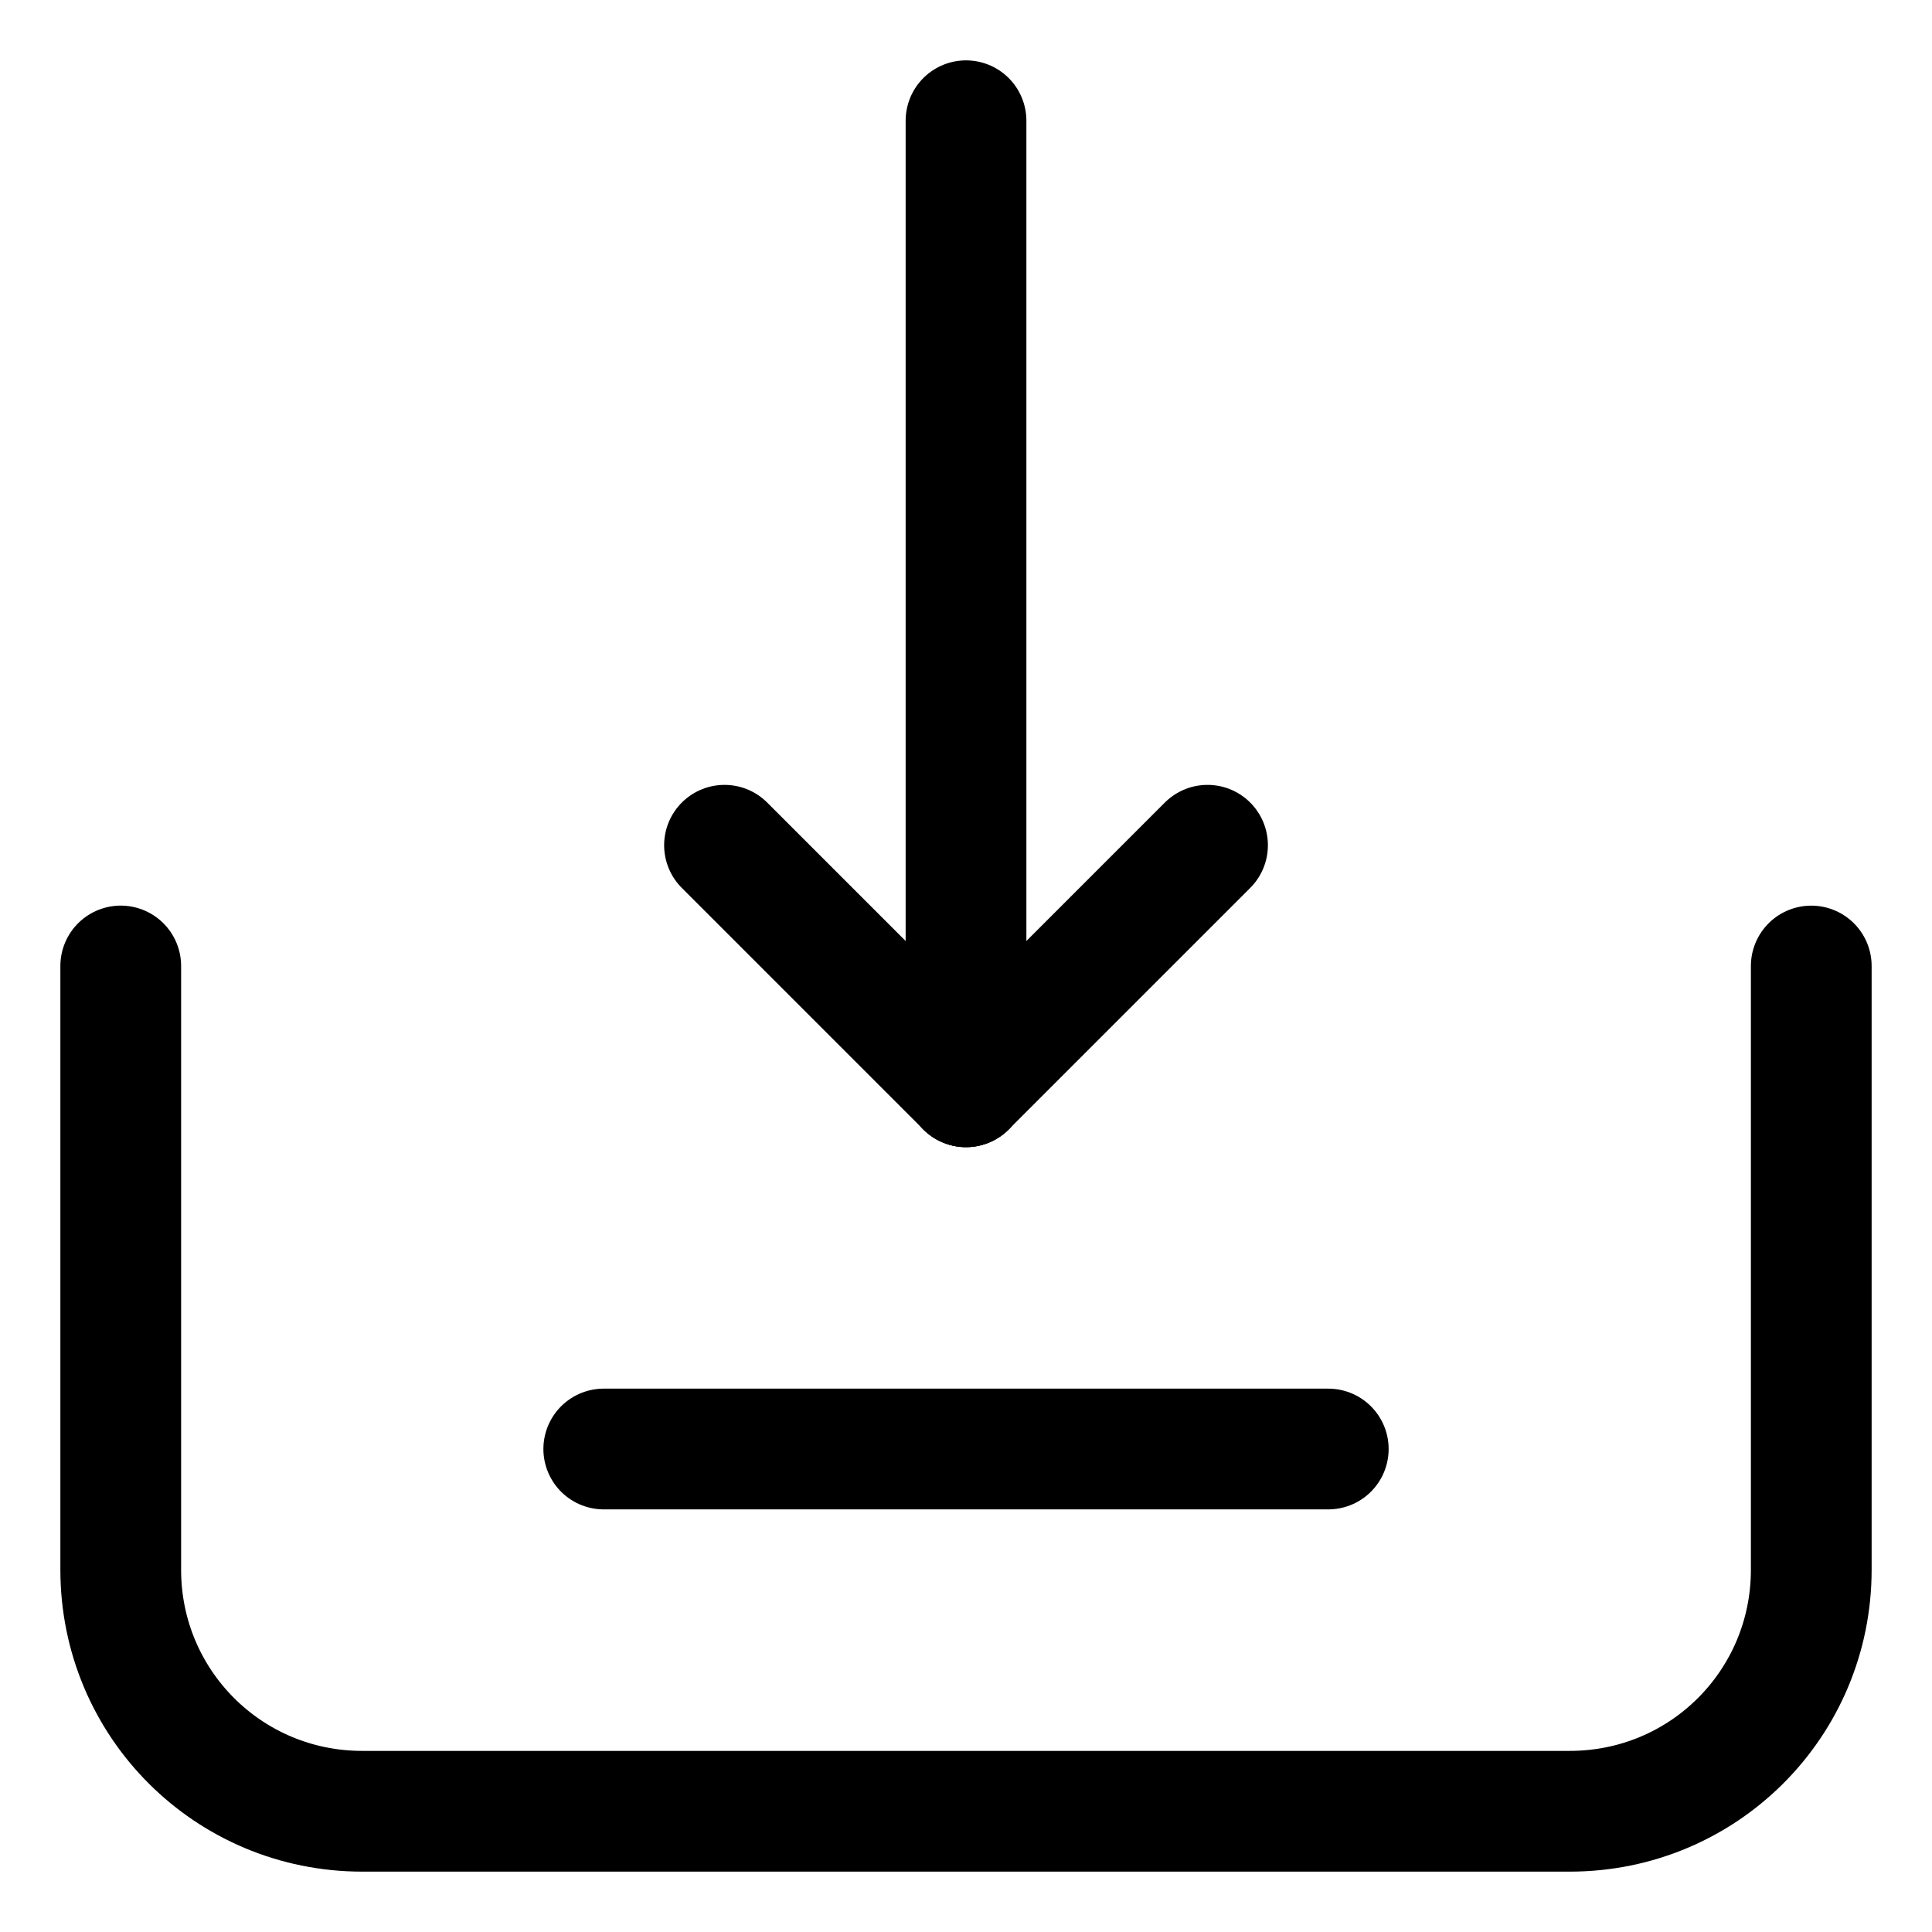
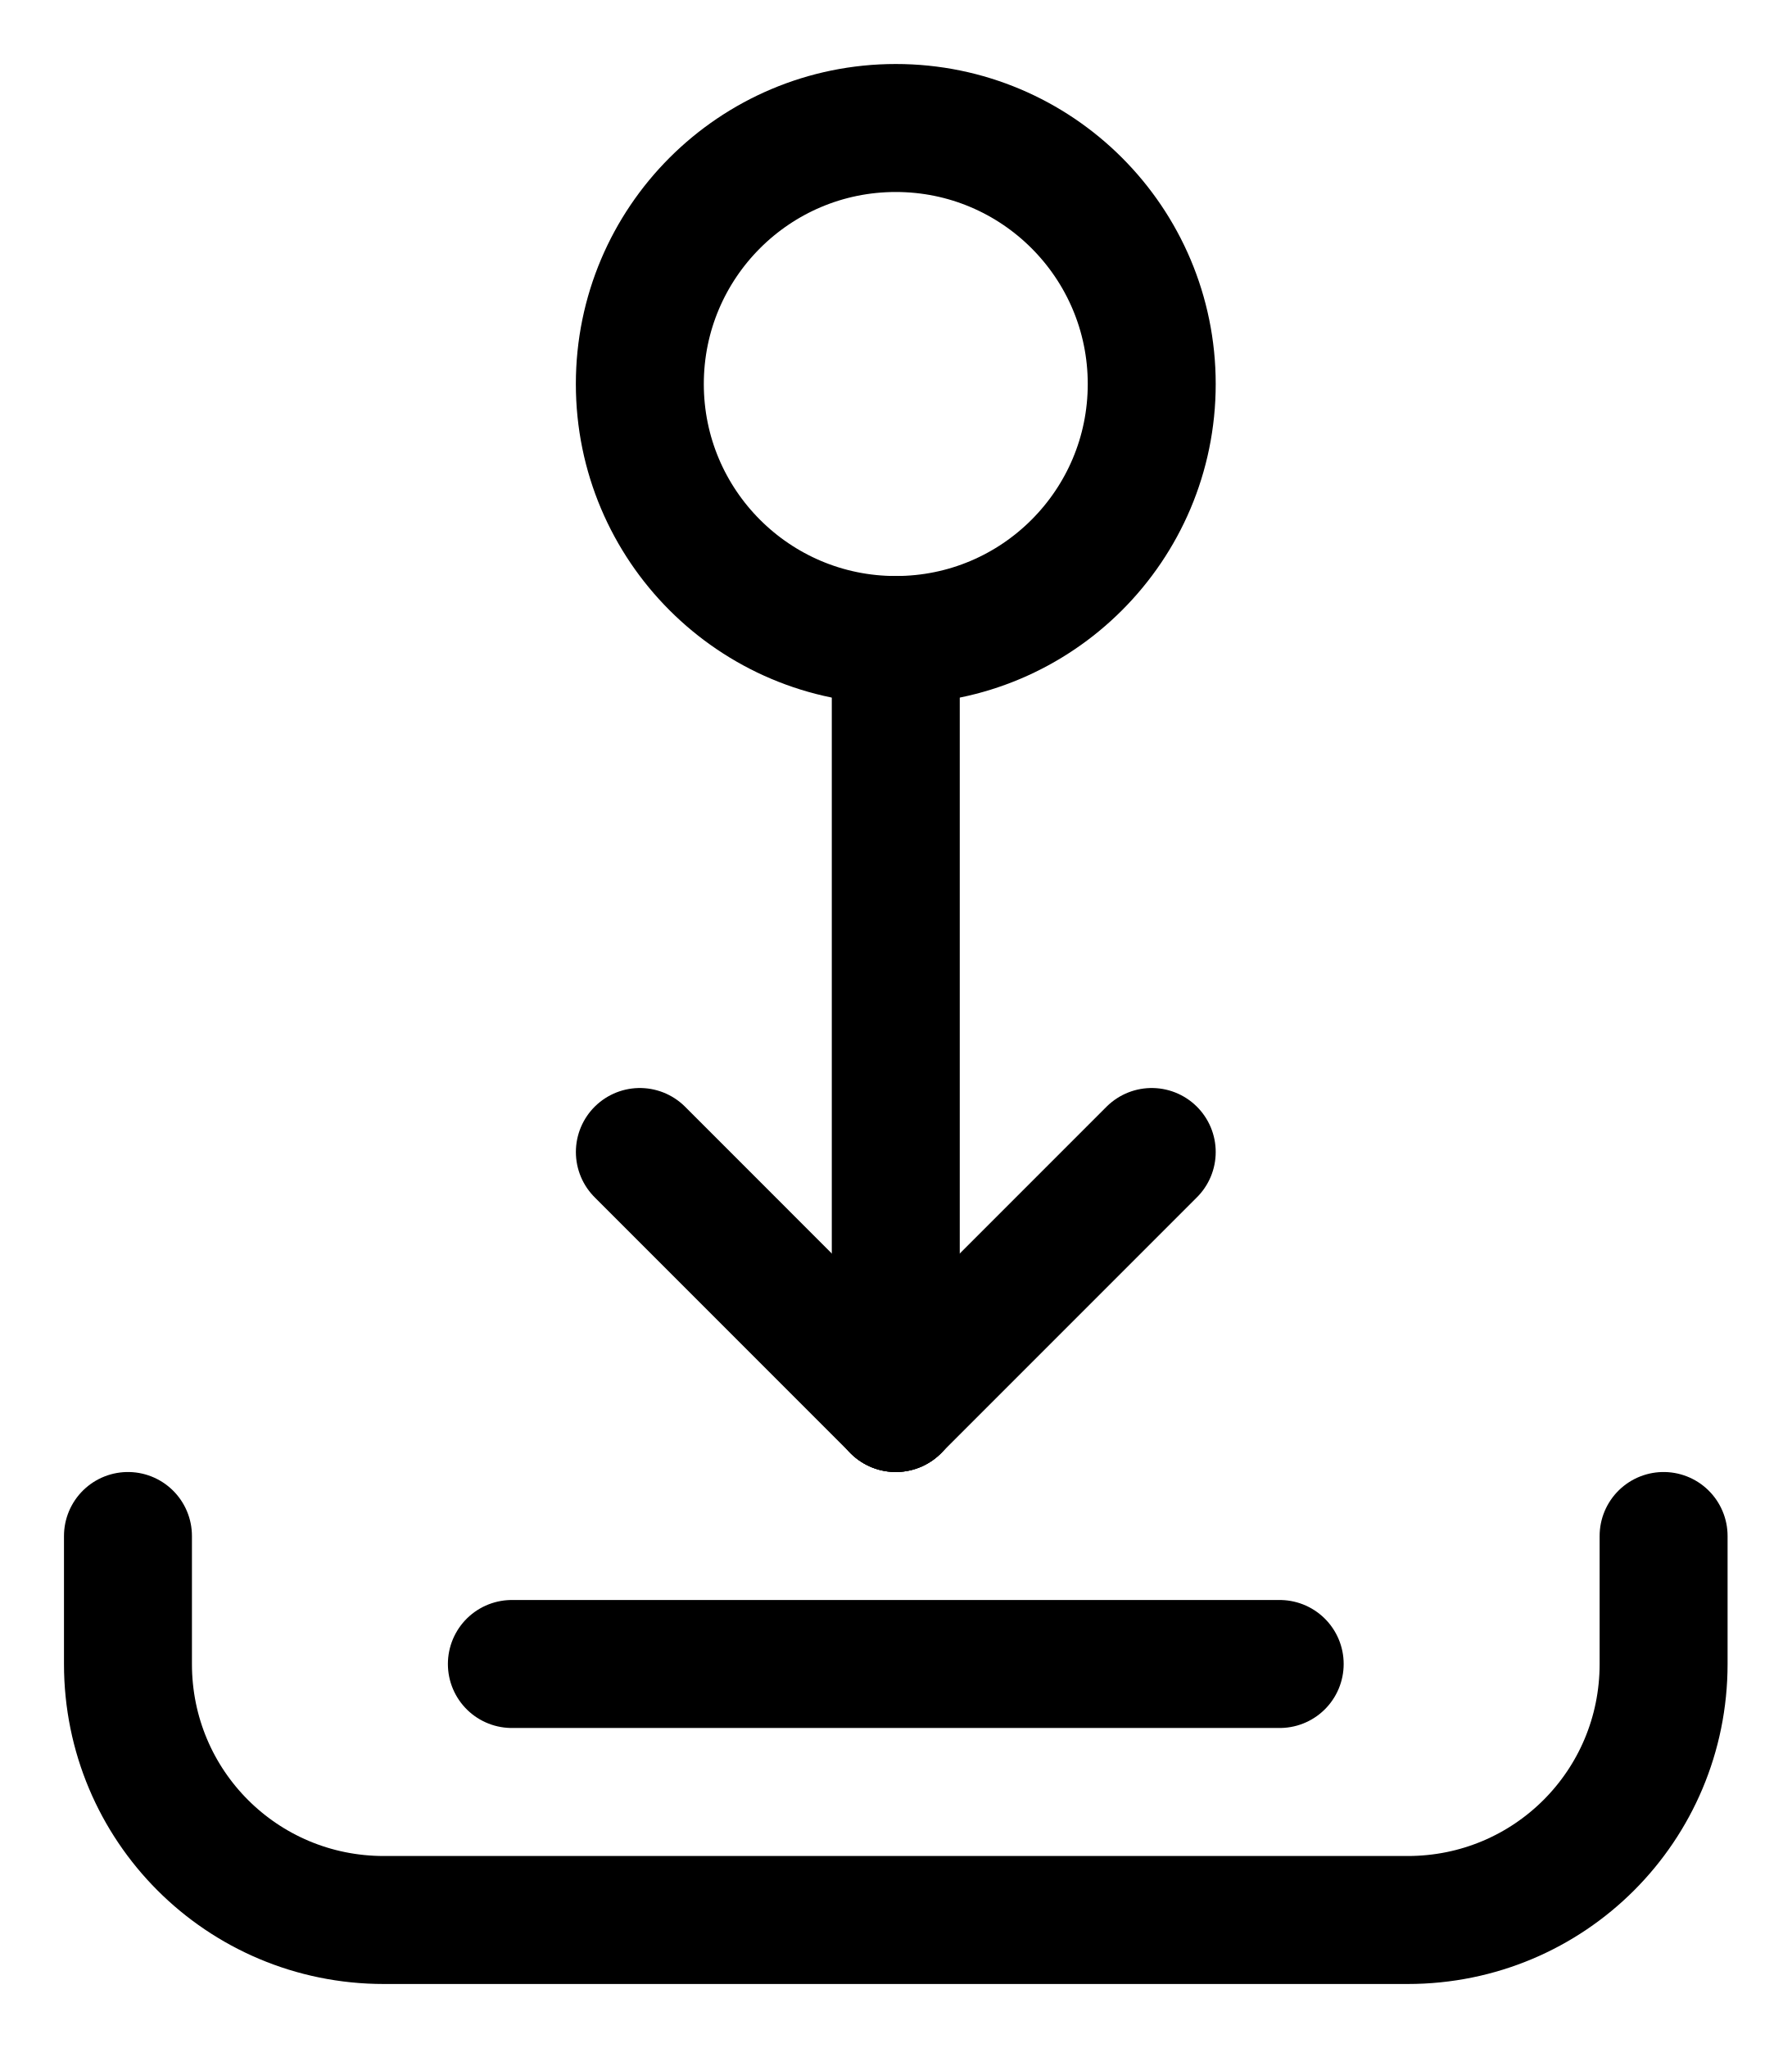
- <svg xmlns="http://www.w3.org/2000/svg" width="256" height="256" viewBox="0 0 67.733 67.733" version="1.1" id="svg8">
+ <svg xmlns="http://www.w3.org/2000/svg" width="224" height="256" viewBox="0 0 59.267 67.733" version="1.1" id="svg8">
  <defs id="defs2" />
  <g id="layer1">
-     <path id="rect873" style="fill:none;stroke:#000000;stroke-width:4.233;stroke-linecap:round;stroke-linejoin:round;stroke-miterlimit:4;stroke-dasharray:none;stroke-opacity:1" d="m 63.5,33.867 0,21.167 C 63.5,59.724 59.724,63.5 55.033,63.5 H 12.7 c -4.691,0 -8.467,-3.776 -8.467,-8.467 l 0,-21.167" />
-     <path style="fill:none;stroke:#000000;stroke-width:4.233;stroke-linecap:round;stroke-linejoin:round;stroke-miterlimit:4;stroke-dasharray:none;stroke-opacity:1" d="M 33.867,4.233 V 38.1" id="path921" />
-     <path style="fill:none;stroke:#000000;stroke-width:4.233;stroke-linecap:round;stroke-linejoin:round;stroke-opacity:1;stroke-miterlimit:4;stroke-dasharray:none" d="m 21.167,50.8 h 25.4" id="path923" />
-     <path style="fill:none;stroke:#000000;stroke-width:4.233;stroke-linecap:round;stroke-linejoin:round;stroke-miterlimit:4;stroke-dasharray:none;stroke-opacity:1" d="M 33.867,38.1 25.4,29.633" id="path925" />
-     <path style="fill:none;stroke:#000000;stroke-width:4.233;stroke-linecap:round;stroke-linejoin:round;stroke-miterlimit:4;stroke-dasharray:none;stroke-opacity:1" d="m 33.867,38.1 8.467,-8.467" id="path927" />
+     <path id="rect873" style="fill:none;stroke:#000000;stroke-width:4.233;stroke-linecap:round;stroke-linejoin:round;stroke-miterlimit:4;stroke-dasharray:none;stroke-opacity:1" d="m 55.033,50.8 v 4.233 c 0,4.691 -3.776,8.467 -8.467,8.467 l -33.867,0 C 8.009,63.5 4.233,59.724 4.233,55.033 V 50.8" />
+     <path style="fill:none;stroke:#000000;stroke-width:4.233;stroke-linecap:round;stroke-linejoin:round;stroke-miterlimit:4;stroke-dasharray:none;stroke-opacity:1" d="m 29.633,21.167 v 25.4" id="path921" />
+     <path style="fill:none;stroke:#000000;stroke-width:4.233;stroke-linecap:round;stroke-linejoin:round;stroke-miterlimit:4;stroke-dasharray:none;stroke-opacity:1" d="m 16.933,55.033 h 25.4" id="path923" />
+     <path style="fill:none;stroke:#000000;stroke-width:4.233;stroke-linecap:round;stroke-linejoin:round;stroke-miterlimit:4;stroke-dasharray:none;stroke-opacity:1" d="M 29.633,46.567 21.167,38.1" id="path925" />
+     <path style="fill:none;stroke:#000000;stroke-width:4.233;stroke-linecap:round;stroke-linejoin:round;stroke-miterlimit:4;stroke-dasharray:none;stroke-opacity:1" d="M 29.633,46.567 38.1,38.1" id="path927" />
+     <circle style="fill:none;fill-opacity:0.05;stroke:#000000;stroke-width:4.233;stroke-linejoin:round;stroke-miterlimit:4;stroke-dasharray:none;stroke-opacity:1" id="path891" cx="29.633" cy="12.7" r="8.467" />
  </g>
</svg>
